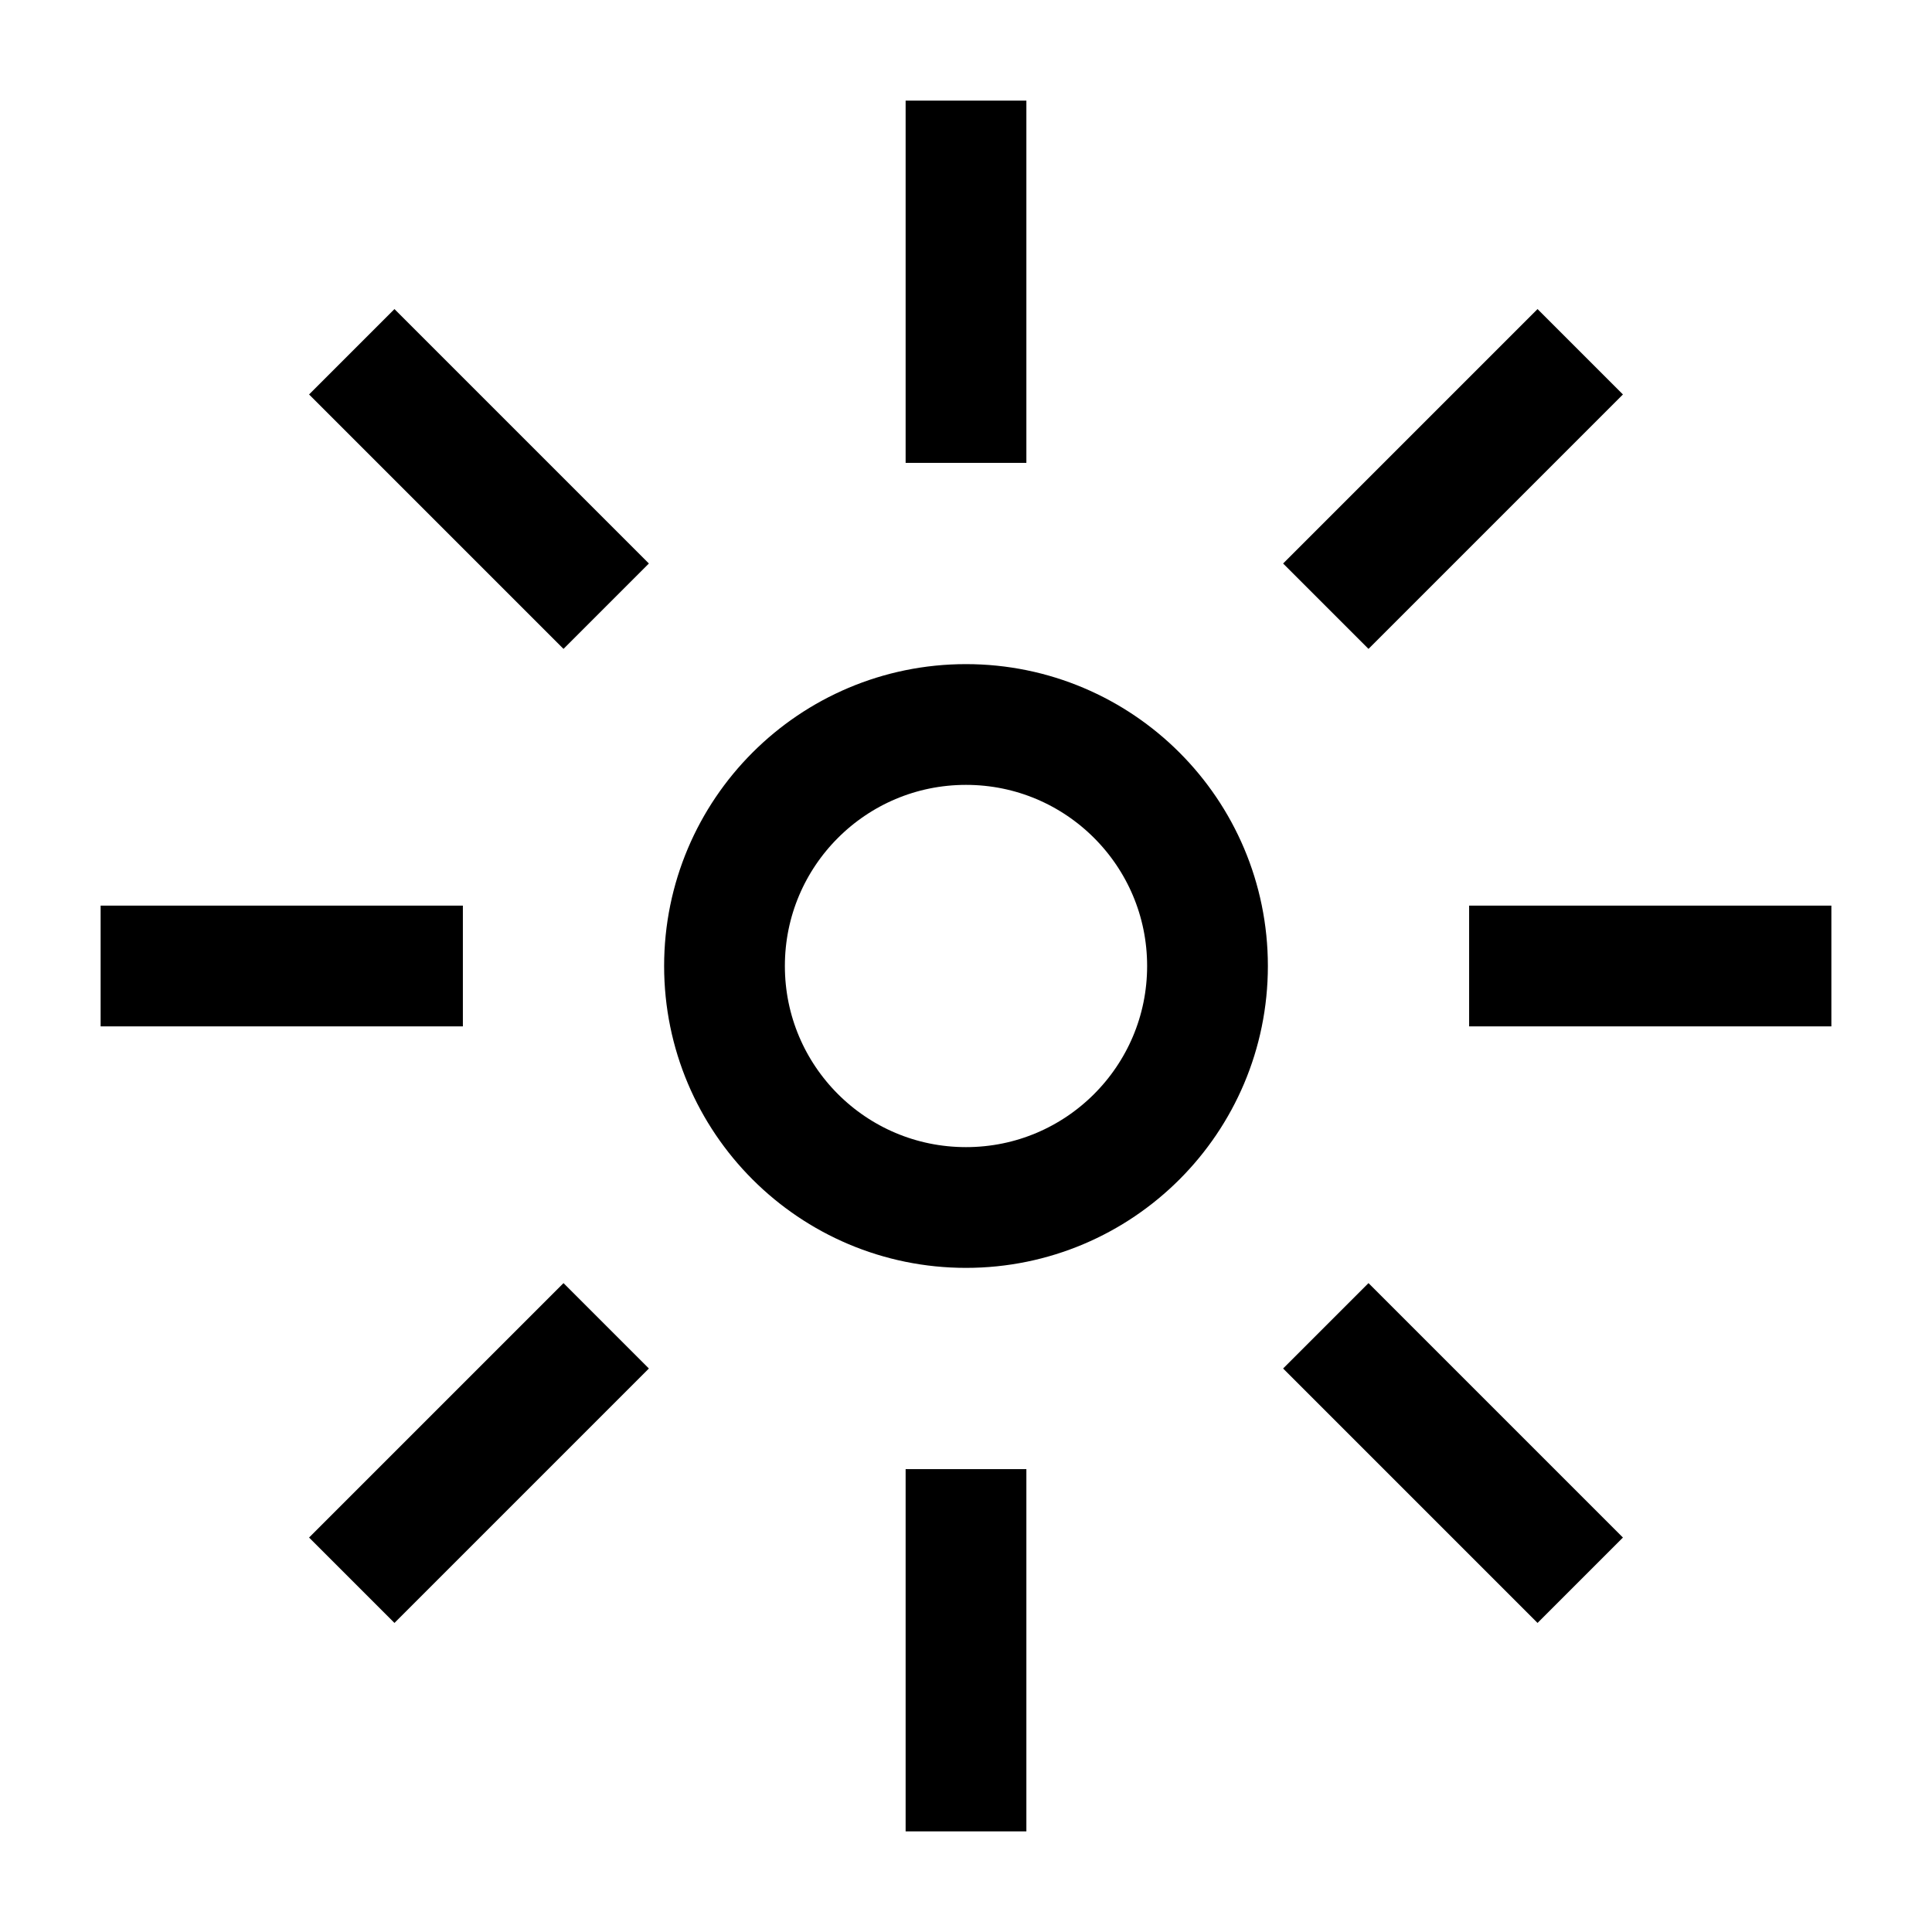
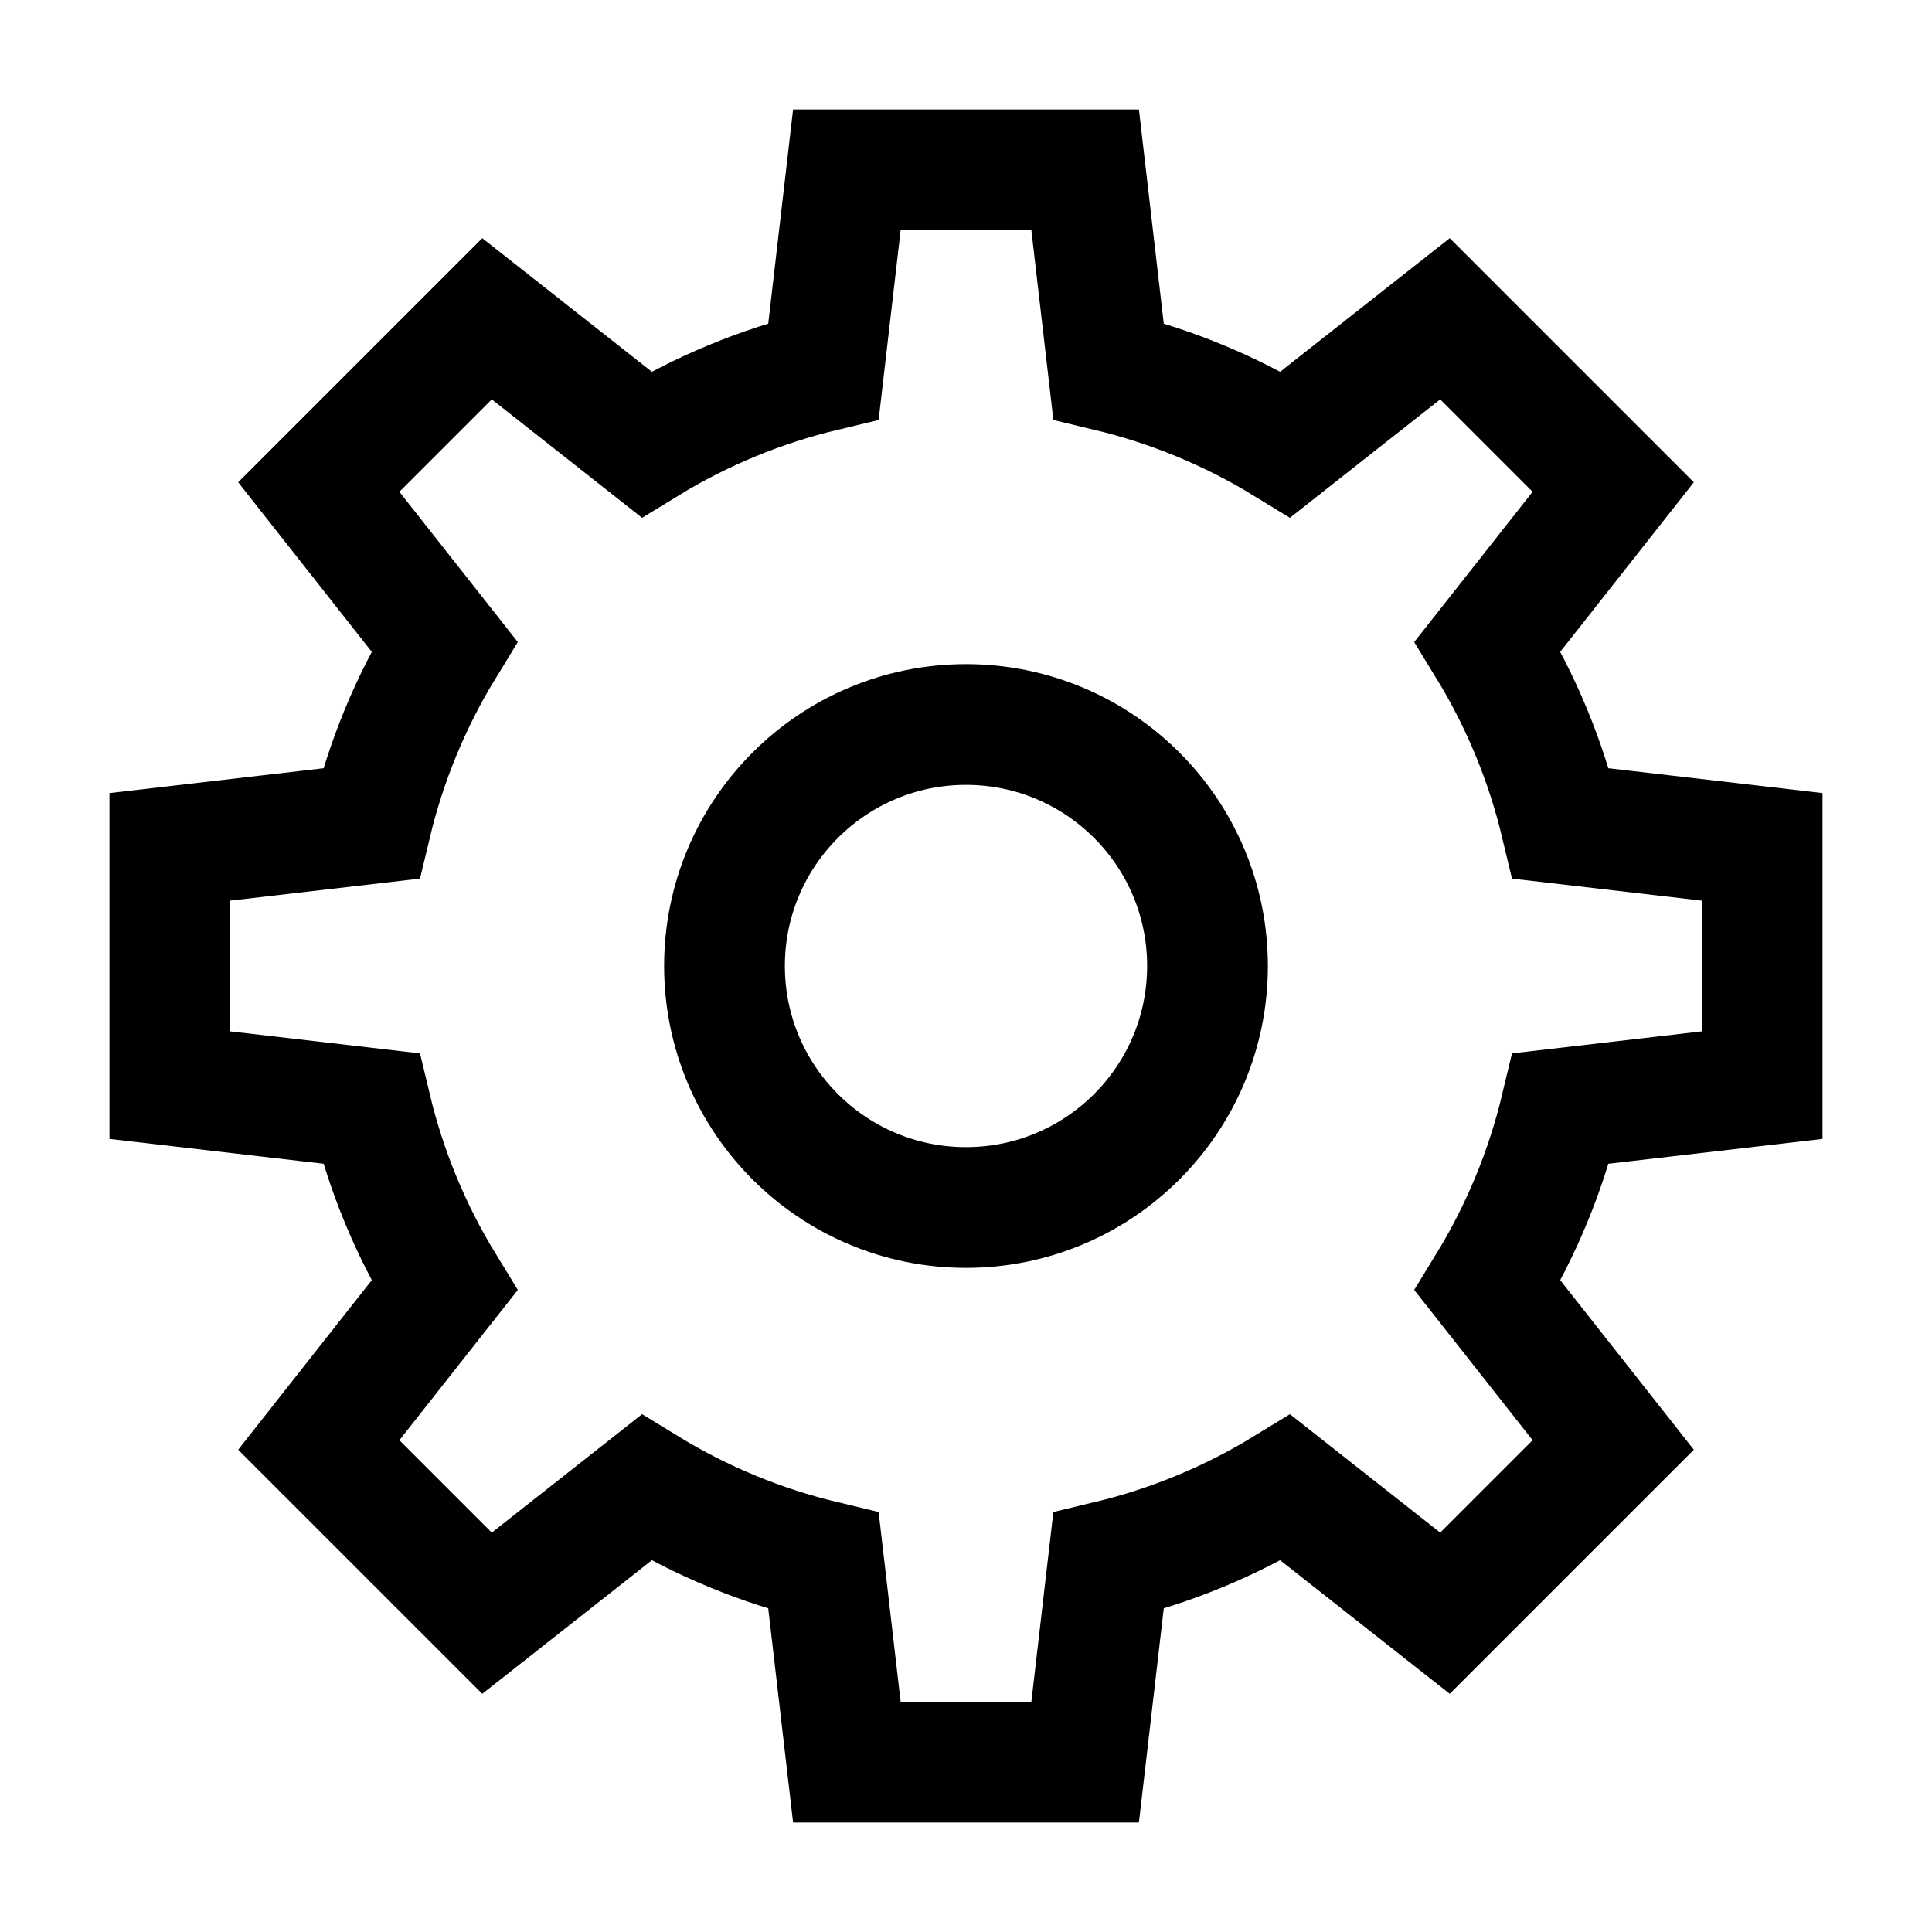
<svg xmlns="http://www.w3.org/2000/svg" width="24" height="24" viewBox="0 0 24 24" fill="none" stroke="currentColor" stroke-width="1.5" stroke-linecap="square" stroke-linejoin="miter">
+   <path d="M10.23 4.61L10.52 2.11L13.48 2.11L13.77 4.61A7.6 7.6 0 0 1 15.97 5.52L17.95 3.96L20.04 6.05L18.48 8.03A7.6 7.6 0 0 1 19.39 10.23L21.89 10.52L21.89 13.48L19.39 13.77A7.6 7.6 0 0 1 18.48 15.97L20.04 17.95L17.95 20.04L15.97 18.48A7.6 7.6 0 0 1 13.77 19.39L13.48 21.89L10.52 21.89L10.23 19.39A7.6 7.6 0 0 1 8.03 18.48L6.05 20.04L3.96 17.95L5.52 15.97A7.6 7.6 0 0 1 4.61 13.77L2.11 13.48L2.11 10.52L4.61 10.23A7.6 7.6 0 0 1 5.52 8.03L3.96 6.05L6.05 3.96L8.03 5.52A7.6 7.6 0 0 1 10.23 4.61z" />
  <circle cx="12" cy="12" r="3" />
-   <path d="M12 2v3" />
-   <path d="M12 19v3" />
-   <path d="M2 12h3" />
-   <path d="M19 12h3" />
-   <path d="M4.9 4.9l2.1 2.1" />
-   <path d="M17 17l2.1 2.1" />
-   <path d="M4.9 19.1L7 17" />
-   <path d="M17 7l2.1-2.1" />
</svg>
